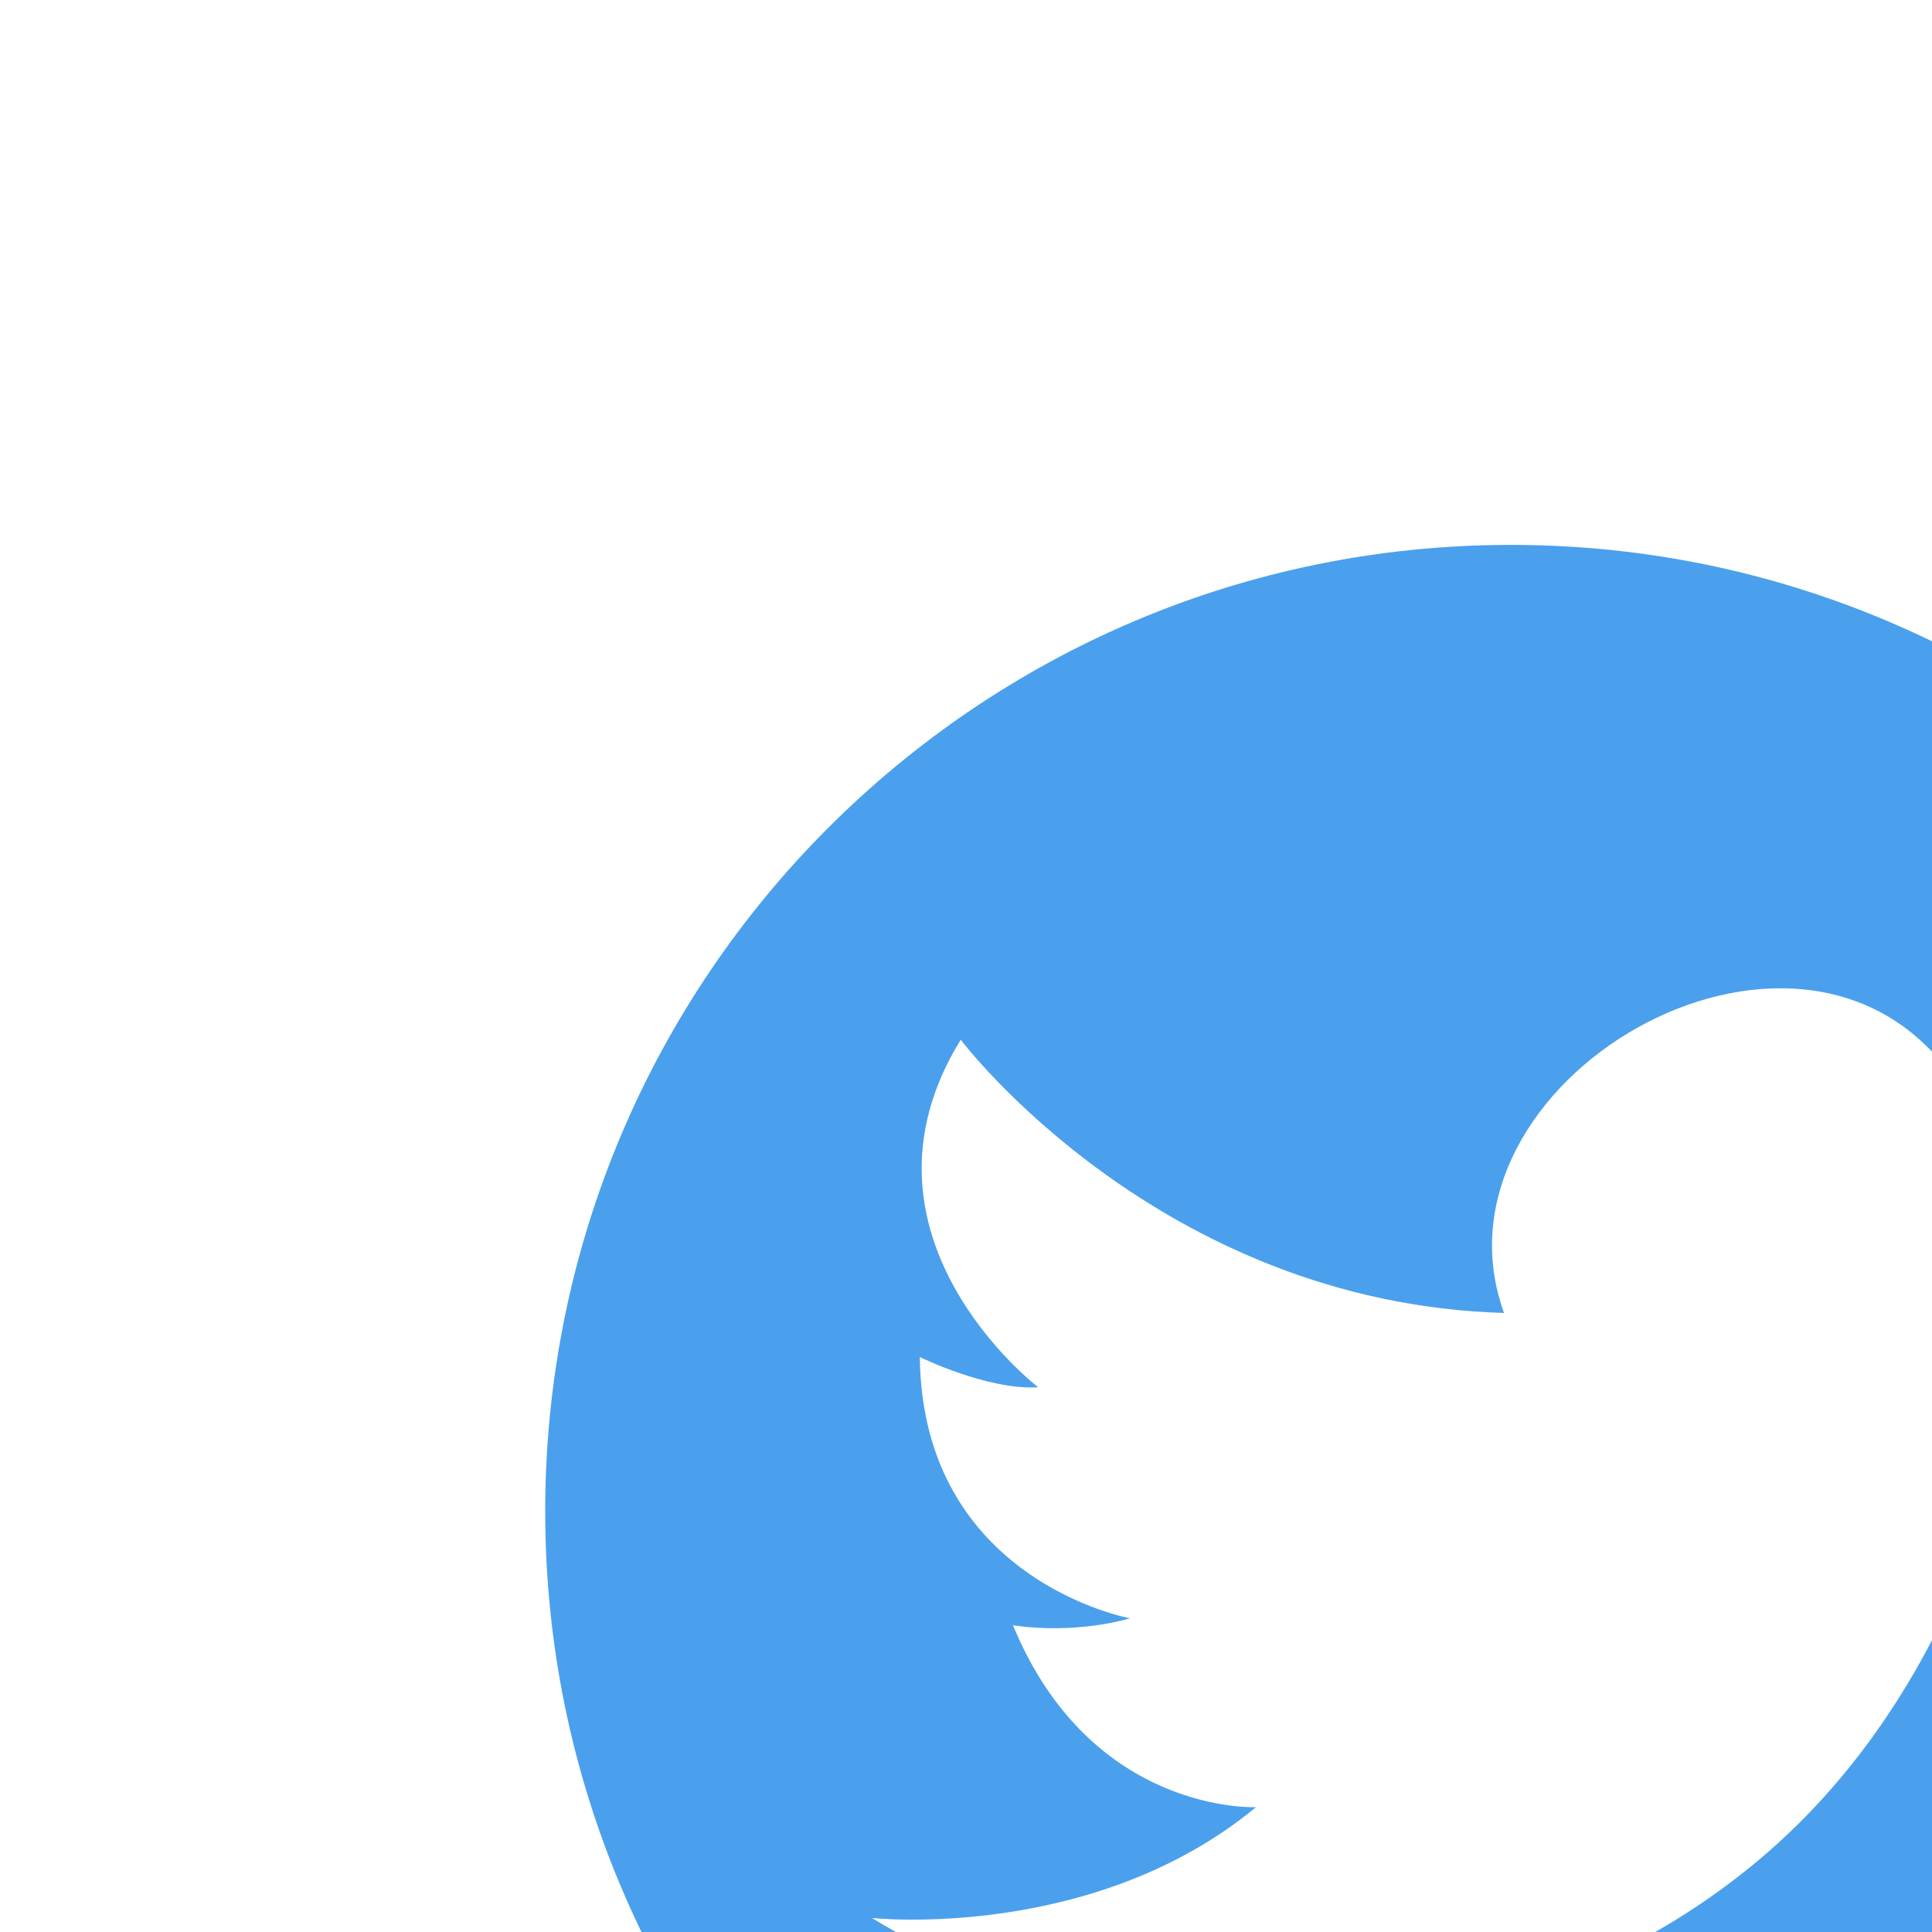
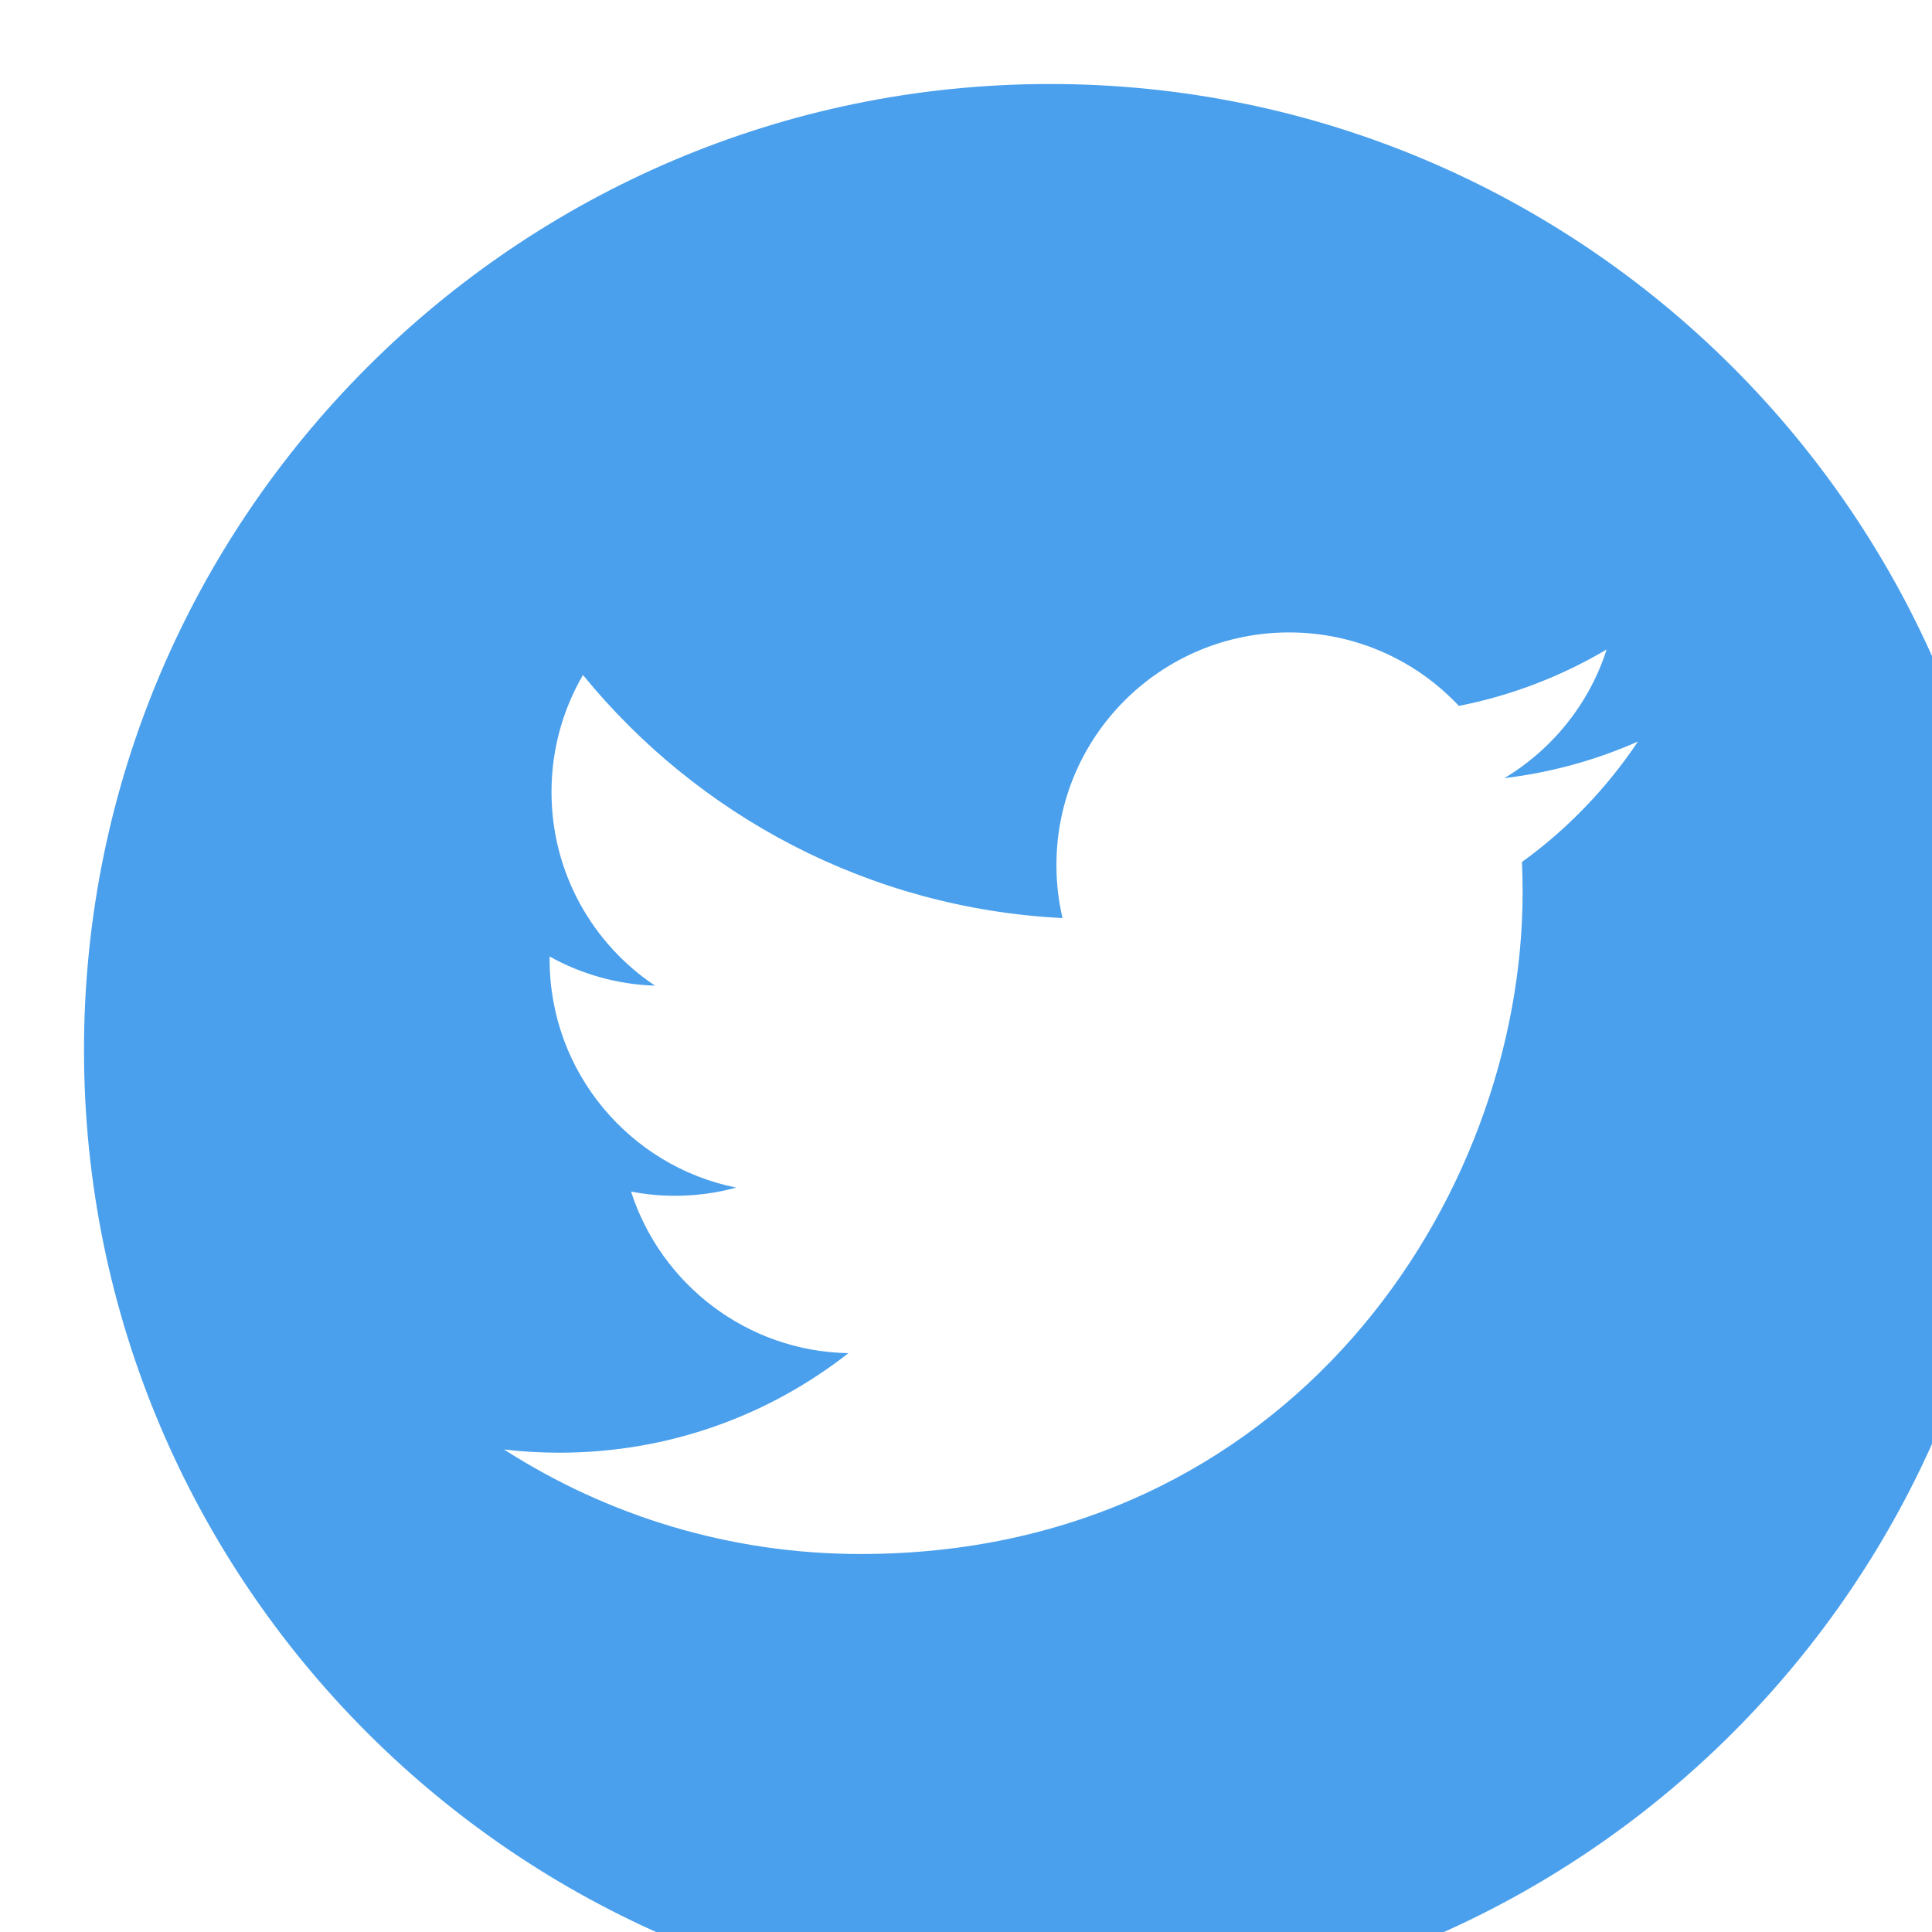
<svg xmlns="http://www.w3.org/2000/svg">
-   <g id="Icons">
-     <g id="Icons_13_">
-       <g>
-         <path d="M24,8.655c-8.47,0-15.34,6.87-15.34,15.35c0,8.47,6.87,15.34,15.34,15.34     c8.47,0,15.34-6.87,15.34-15.34C39.34,15.525,32.47,8.655,24,8.655z M32.18,19.815c0,0-0.03,1.88-0.31,3.06     c-0.28,1.17-1.22,4.44-4.02,6.74s-6.22,2.8-8.16,2.67c-1.93-0.13-4.31-0.87-5.84-1.82c0,0,3.51,0.38,6.1-1.76     c0,0-2.62,0.12-3.86-2.89c0,0,0.89,0.16,1.86-0.11c0,0-3.3-0.6-3.34-4.15c0,0,1.08,0.53,1.88,0.48c0,0-3.15-2.41-1.23-5.52     c0,0,3.15,4.18,8.63,4.34c-1.33-3.67,4.63-7.15,7.08-3.81c0,0,0.95-0.03,2.69-0.97c0,0-0.42,1.32-1.75,2.2     c0,0,1-0.01,2.23-0.54C34.05,17.875,33.3,19.025,32.18,19.815z" style="fill:#4AA0EC;" />
-       </g>
-     </g>
-   </g>
+   <path d="M25,2C12.317,2,2,12.317,2,25s10.317,23,23,23s23-10.317,23-23S37.683,2,25,2z M36.237,20.524 c0.01,0.236,0.016,0.476,0.016,0.717C36.253,28.559,30.68,37,20.491,37c-3.128,0-6.041-0.917-8.491-2.489 c0.433,0.052,0.872,0.077,1.321,0.077c2.596,0,4.985-0.884,6.879-2.37c-2.424-0.044-4.468-1.649-5.175-3.847 c0.339,0.065,0.686,0.1,1.044,0.1c0.505,0,0.995-0.067,1.458-0.195c-2.532-0.511-4.441-2.747-4.441-5.432c0-0.024,0-0.047,0-0.07 c0.747,0.415,1.6,0.665,2.509,0.694c-1.488-0.995-2.464-2.689-2.464-4.611c0-1.015,0.272-1.966,0.749-2.786 c2.733,3.351,6.815,5.556,11.418,5.788c-0.095-0.406-0.145-0.828-0.145-1.262c0-3.059,2.48-5.539,5.54-5.539 c1.593,0,3.032,0.672,4.042,1.749c1.261-0.248,2.448-0.709,3.518-1.343c-0.413,1.292-1.292,2.378-2.437,3.064 c1.122-0.136,2.188-0.432,3.183-0.873C38.257,18.766,37.318,19.743,36.237,20.524z" fill="#4AA0EC" />
</svg>
